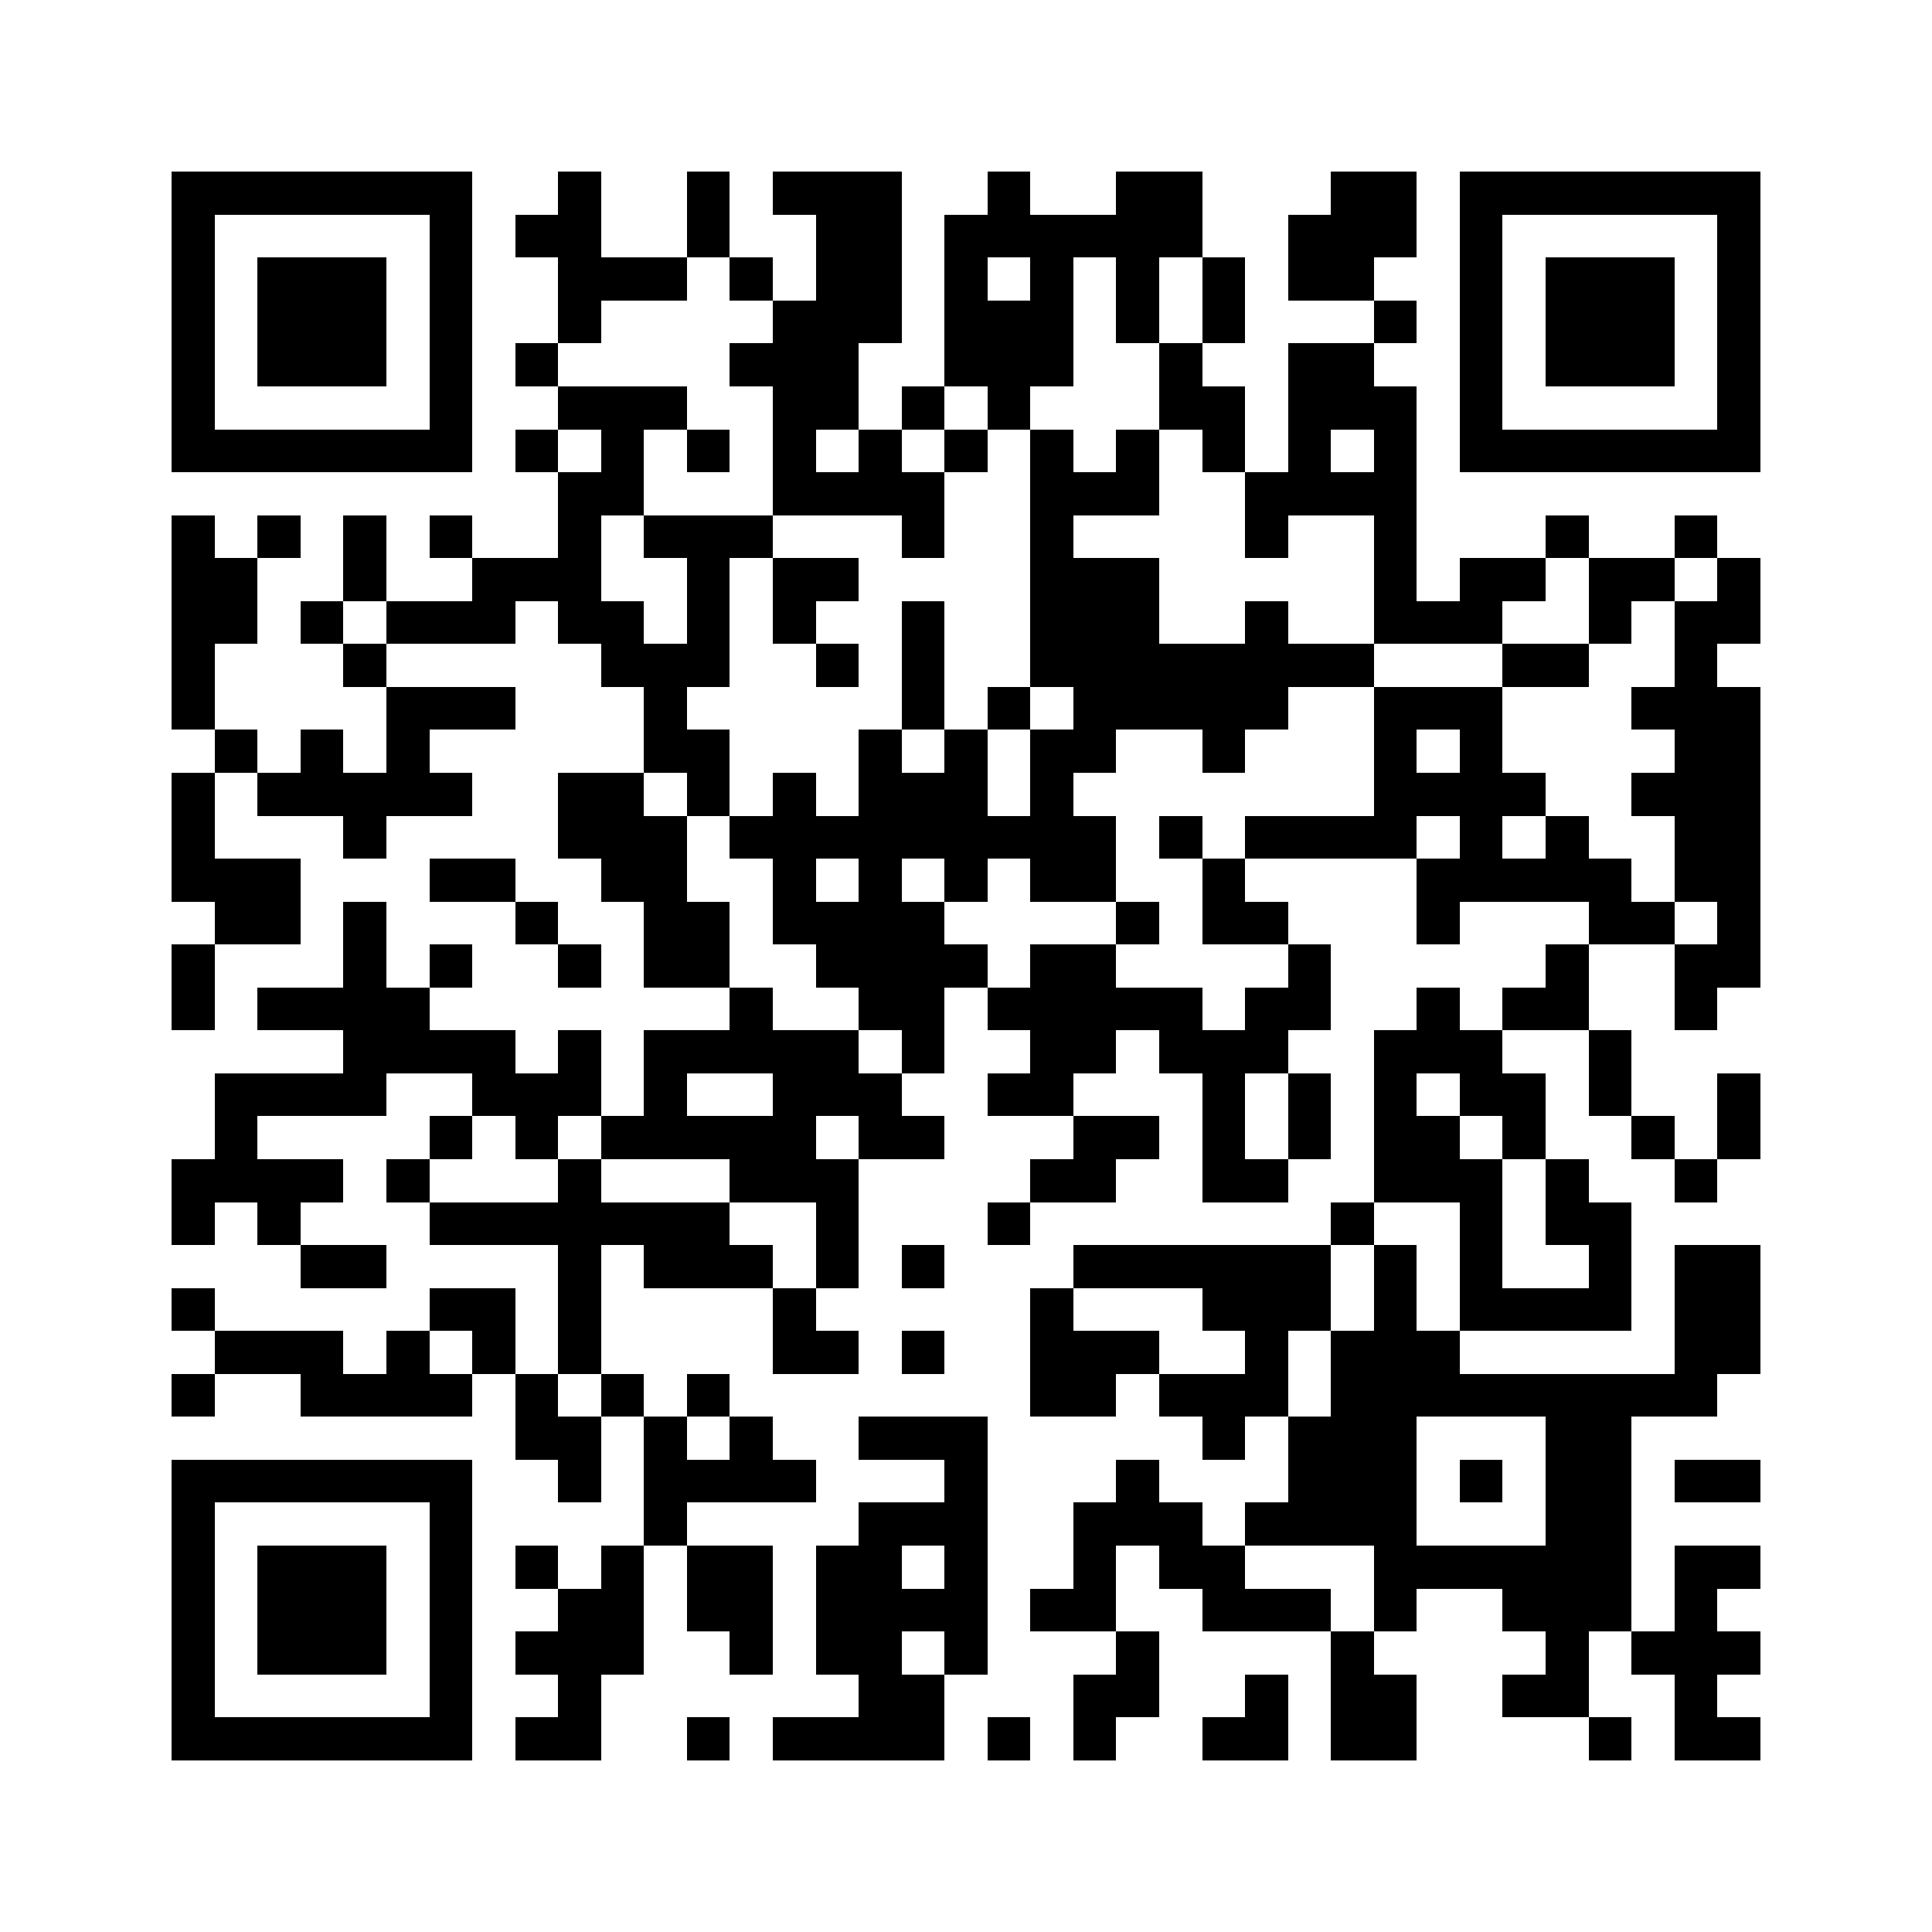
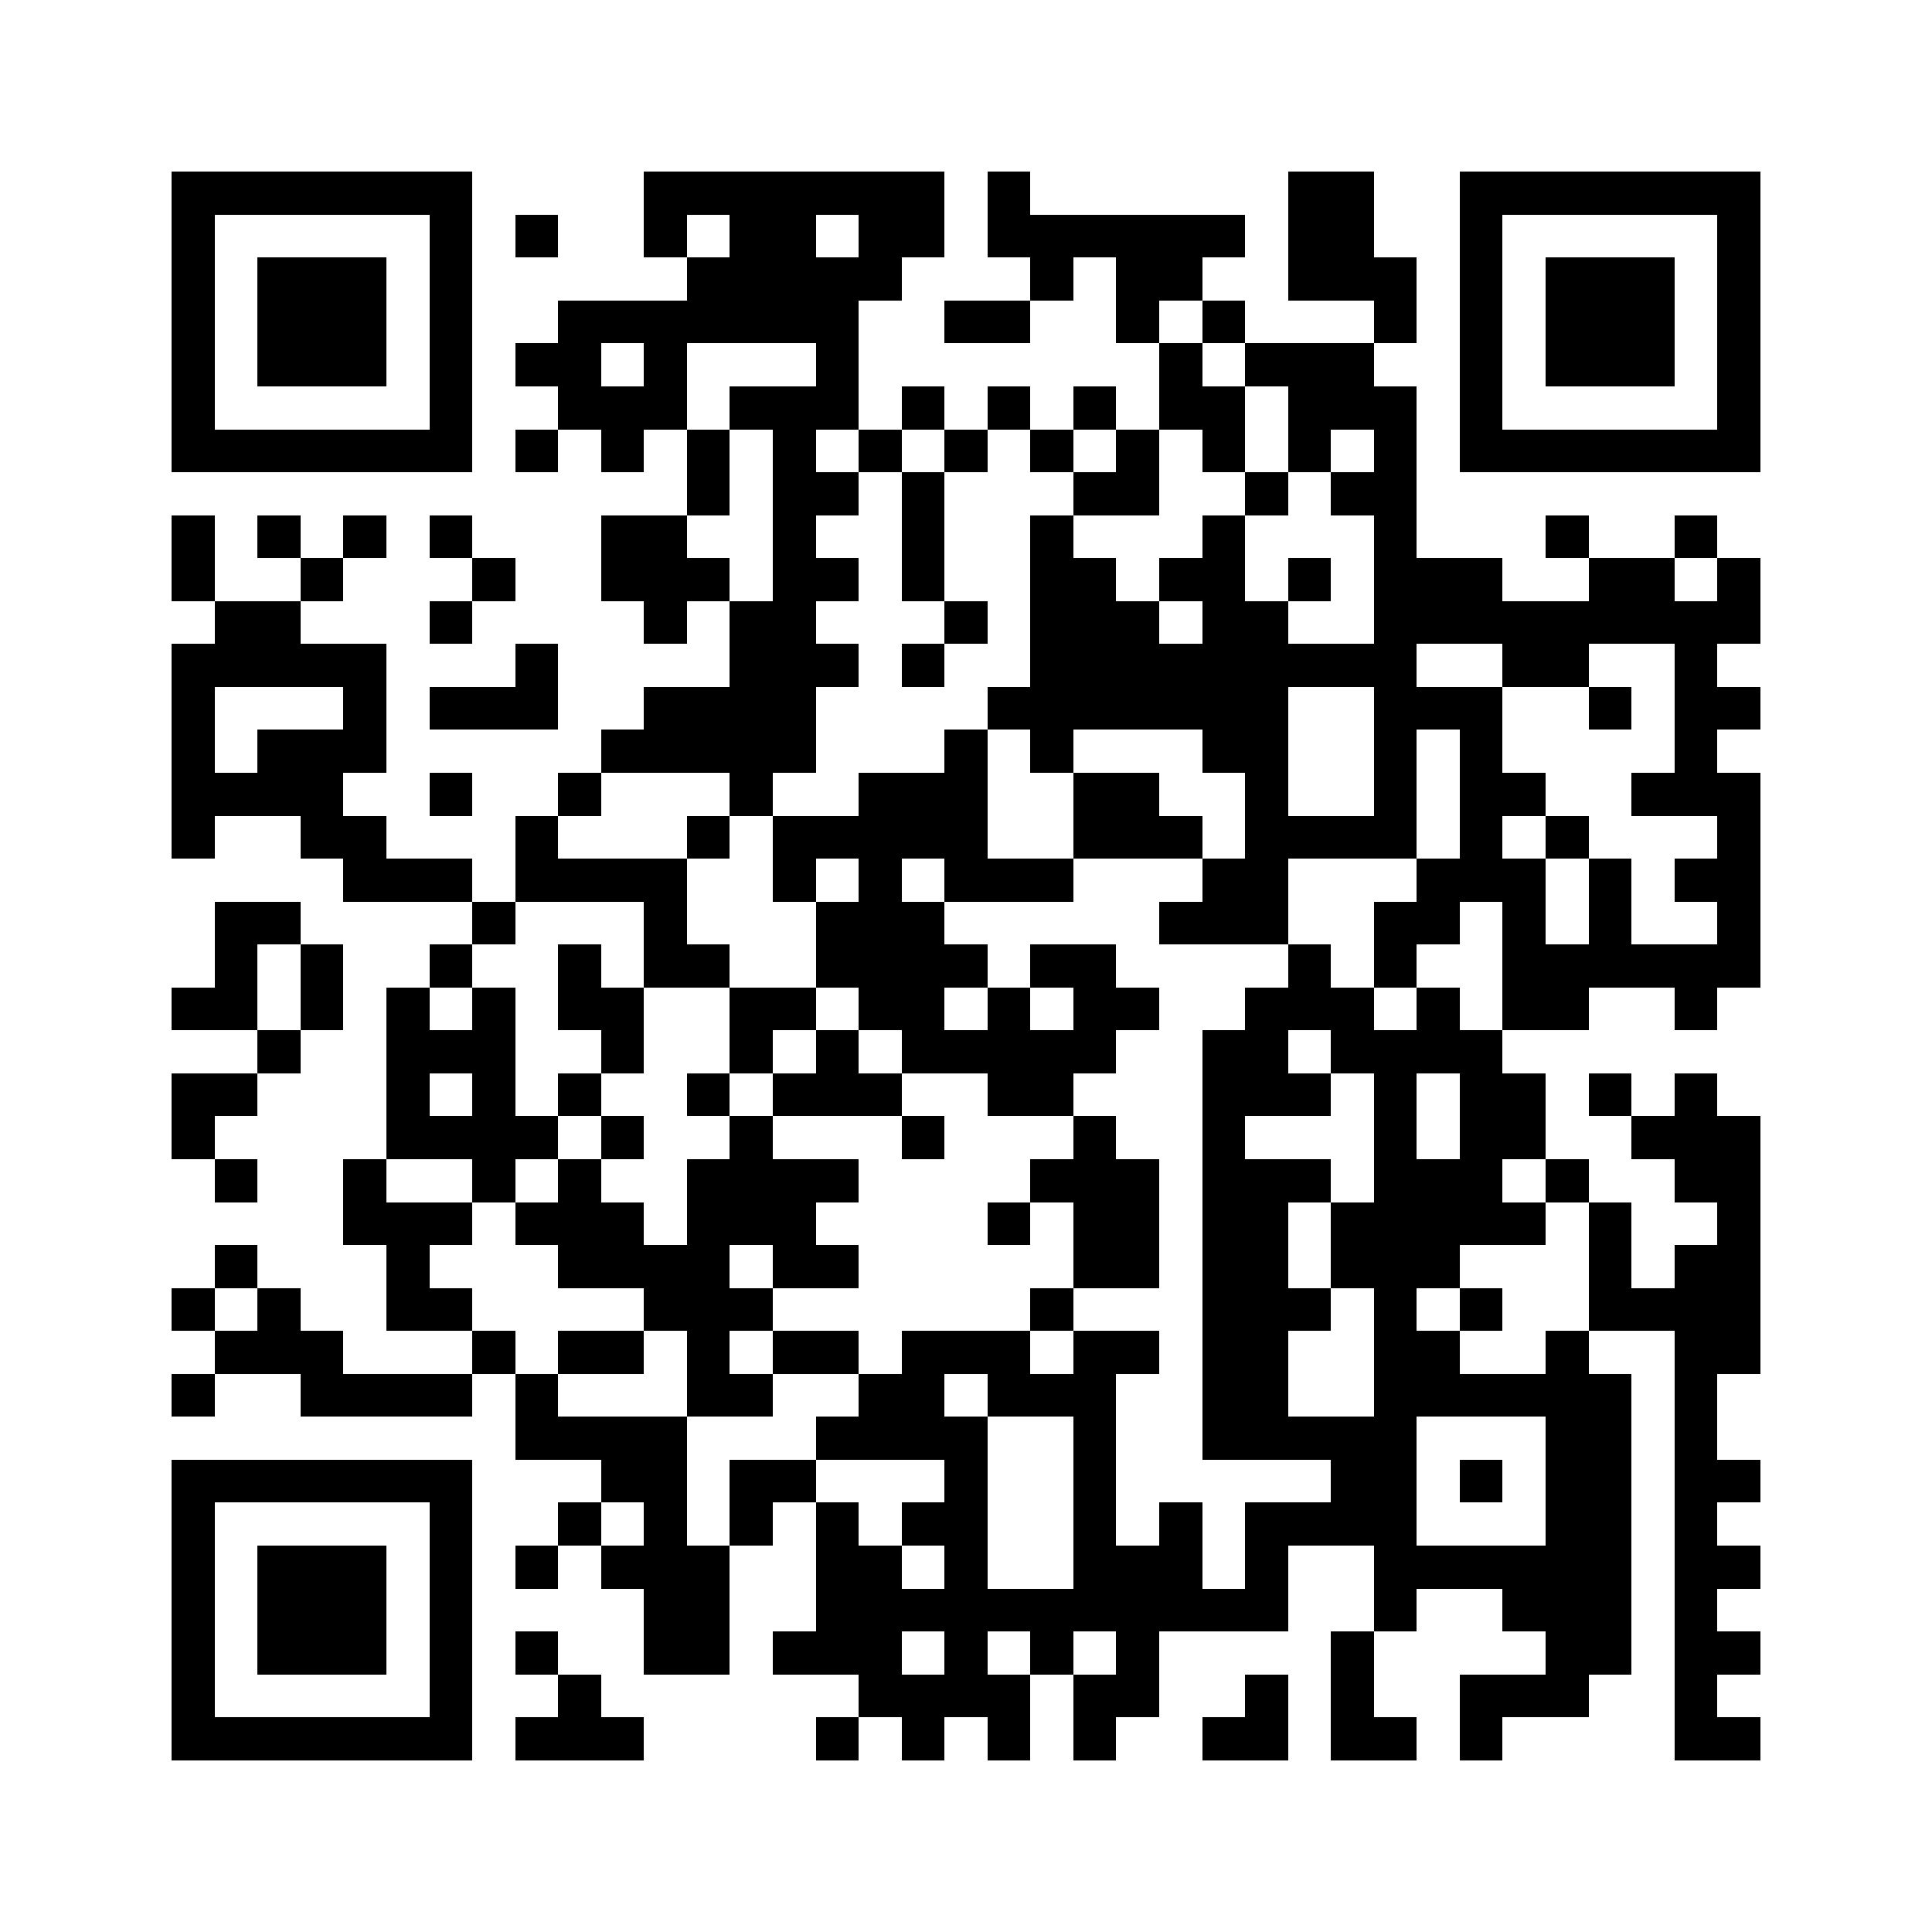
<svg xmlns="http://www.w3.org/2000/svg" viewBox="0 0 45 45" shape-rendering="crispEdges">
  <path fill="#ffffff" d="M0 0h45v45H0z" />
-   <path stroke="#000000" d="M4 4.5h7m2 0h1m2 0h1m1 0h3m2 0h1m2 0h2m3 0h2m1 0h7M4 5.5h1m5 0h1m1 0h2m2 0h1m2 0h2m1 0h6m2 0h3m1 0h1m5 0h1M4 6.5h1m1 0h3m1 0h1m2 0h3m1 0h1m1 0h2m1 0h1m1 0h1m1 0h1m1 0h1m1 0h2m2 0h1m1 0h3m1 0h1M4 7.5h1m1 0h3m1 0h1m2 0h1m4 0h3m1 0h3m1 0h1m1 0h1m3 0h1m1 0h1m1 0h3m1 0h1M4 8.5h1m1 0h3m1 0h1m1 0h1m4 0h3m2 0h3m2 0h1m2 0h2m2 0h1m1 0h3m1 0h1M4 9.5h1m5 0h1m2 0h3m2 0h2m1 0h1m1 0h1m3 0h2m1 0h3m1 0h1m5 0h1M4 10.5h7m1 0h1m1 0h1m1 0h1m1 0h1m1 0h1m1 0h1m1 0h1m1 0h1m1 0h1m1 0h1m1 0h1m1 0h7M13 11.5h2m3 0h4m2 0h3m2 0h4M4 12.5h1m1 0h1m1 0h1m1 0h1m2 0h1m1 0h3m3 0h1m2 0h1m4 0h1m2 0h1m3 0h1m2 0h1M4 13.5h2m2 0h1m2 0h3m2 0h1m1 0h2m4 0h3m5 0h1m1 0h2m1 0h2m1 0h1M4 14.5h2m1 0h1m1 0h3m1 0h2m1 0h1m1 0h1m2 0h1m2 0h3m2 0h1m2 0h3m2 0h1m1 0h2M4 15.5h1m3 0h1m5 0h3m2 0h1m1 0h1m2 0h8m3 0h2m2 0h1M4 16.5h1m4 0h3m3 0h1m5 0h1m1 0h1m1 0h5m2 0h3m3 0h3M5 17.5h1m1 0h1m1 0h1m5 0h2m3 0h1m1 0h1m1 0h2m2 0h1m3 0h1m1 0h1m4 0h2M4 18.5h1m1 0h5m2 0h2m1 0h1m1 0h1m1 0h3m1 0h1m7 0h4m2 0h3M4 19.5h1m3 0h1m4 0h3m1 0h9m1 0h1m1 0h4m1 0h1m1 0h1m2 0h2M4 20.5h3m3 0h2m2 0h2m2 0h1m1 0h1m1 0h1m1 0h2m2 0h1m4 0h5m1 0h2M5 21.5h2m1 0h1m3 0h1m2 0h2m1 0h4m4 0h1m1 0h2m3 0h1m3 0h2m1 0h1M4 22.5h1m3 0h1m1 0h1m2 0h1m1 0h2m2 0h4m1 0h2m4 0h1m5 0h1m2 0h2M4 23.5h1m1 0h4m7 0h1m2 0h2m1 0h5m1 0h2m2 0h1m1 0h2m2 0h1M8 24.5h4m1 0h1m1 0h5m1 0h1m2 0h2m1 0h3m2 0h3m2 0h1M5 25.5h4m2 0h3m1 0h1m2 0h3m2 0h2m3 0h1m1 0h1m1 0h1m1 0h2m1 0h1m2 0h1M5 26.5h1m4 0h1m1 0h1m1 0h5m1 0h2m3 0h2m1 0h1m1 0h1m1 0h2m1 0h1m2 0h1m1 0h1M4 27.5h4m1 0h1m3 0h1m3 0h3m4 0h2m2 0h2m2 0h3m1 0h1m2 0h1M4 28.5h1m1 0h1m3 0h7m2 0h1m3 0h1m7 0h1m2 0h1m1 0h2M7 29.5h2m4 0h1m1 0h3m1 0h1m1 0h1m3 0h6m1 0h1m1 0h1m2 0h1m1 0h2M4 30.5h1m5 0h2m1 0h1m4 0h1m5 0h1m3 0h3m1 0h1m1 0h4m1 0h2M5 31.5h3m1 0h1m1 0h1m1 0h1m4 0h2m1 0h1m2 0h3m2 0h1m1 0h3m5 0h2M4 32.5h1m2 0h4m1 0h1m1 0h1m1 0h1m7 0h2m1 0h3m1 0h9M12 33.5h2m1 0h1m1 0h1m2 0h3m5 0h1m1 0h3m3 0h2M4 34.5h7m2 0h1m1 0h4m3 0h1m3 0h1m3 0h3m1 0h1m1 0h2m1 0h2M4 35.5h1m5 0h1m4 0h1m4 0h3m2 0h3m1 0h4m3 0h2M4 36.5h1m1 0h3m1 0h1m1 0h1m1 0h1m1 0h2m1 0h2m1 0h1m2 0h1m1 0h2m3 0h6m1 0h2M4 37.5h1m1 0h3m1 0h1m2 0h2m1 0h2m1 0h4m1 0h2m2 0h3m1 0h1m2 0h3m1 0h1M4 38.5h1m1 0h3m1 0h1m1 0h3m2 0h1m1 0h2m1 0h1m3 0h1m4 0h1m4 0h1m1 0h3M4 39.5h1m5 0h1m2 0h1m6 0h2m3 0h2m2 0h1m1 0h2m2 0h2m2 0h1M4 40.5h7m1 0h2m2 0h1m1 0h4m1 0h1m1 0h1m2 0h2m1 0h2m4 0h1m1 0h2" />
+   <path stroke="#000000" d="M4 4.5h7m4 0h7m1 0h1m6 0h2m2 0h7M4 5.5h1m5 0h1m1 0h1m2 0h1m1 0h2m1 0h2m1 0h6m1 0h2m2 0h1m5 0h1M4 6.5h1m1 0h3m1 0h1m5 0h5m3 0h1m1 0h2m2 0h3m1 0h1m1 0h3m1 0h1M4 7.5h1m1 0h3m1 0h1m2 0h7m2 0h2m2 0h1m1 0h1m3 0h1m1 0h1m1 0h3m1 0h1M4 8.5h1m1 0h3m1 0h1m1 0h2m1 0h1m3 0h1m7 0h1m1 0h3m2 0h1m1 0h3m1 0h1M4 9.5h1m5 0h1m2 0h3m1 0h3m1 0h1m1 0h1m1 0h1m1 0h2m1 0h3m1 0h1m5 0h1M4 10.5h7m1 0h1m1 0h1m1 0h1m1 0h1m1 0h1m1 0h1m1 0h1m1 0h1m1 0h1m1 0h1m1 0h1m1 0h7M16 11.5h1m1 0h2m1 0h1m3 0h2m2 0h1m1 0h2M4 12.5h1m1 0h1m1 0h1m1 0h1m3 0h2m2 0h1m2 0h1m2 0h1m3 0h1m3 0h1m3 0h1m2 0h1M4 13.5h1m2 0h1m3 0h1m2 0h3m1 0h2m1 0h1m2 0h2m1 0h2m1 0h1m1 0h3m2 0h2m1 0h1M5 14.5h2m3 0h1m4 0h1m1 0h2m3 0h1m1 0h3m1 0h2m2 0h9M4 15.5h5m3 0h1m4 0h3m1 0h1m2 0h9m2 0h2m2 0h1M4 16.5h1m3 0h1m1 0h3m2 0h4m4 0h7m2 0h3m2 0h1m1 0h2M4 17.5h1m1 0h3m5 0h5m3 0h1m1 0h1m3 0h2m2 0h1m1 0h1m4 0h1M4 18.5h4m2 0h1m2 0h1m3 0h1m2 0h3m2 0h2m2 0h1m2 0h1m1 0h2m2 0h3M4 19.5h1m2 0h2m3 0h1m3 0h1m1 0h5m2 0h3m1 0h4m1 0h1m1 0h1m3 0h1M8 20.5h3m1 0h4m2 0h1m1 0h1m1 0h3m3 0h2m3 0h3m1 0h1m1 0h2M5 21.5h2m4 0h1m3 0h1m3 0h3m5 0h3m2 0h2m1 0h1m1 0h1m2 0h1M5 22.5h1m1 0h1m2 0h1m2 0h1m1 0h2m2 0h4m1 0h2m4 0h1m1 0h1m2 0h6M4 23.5h2m1 0h1m1 0h1m1 0h1m1 0h2m2 0h2m1 0h2m1 0h1m1 0h2m2 0h3m1 0h1m1 0h2m2 0h1M6 24.5h1m2 0h3m2 0h1m2 0h1m1 0h1m1 0h5m2 0h2m1 0h4M4 25.5h2m3 0h1m1 0h1m1 0h1m2 0h1m1 0h3m2 0h2m3 0h3m1 0h1m1 0h2m1 0h1m1 0h1M4 26.5h1m4 0h4m1 0h1m2 0h1m3 0h1m3 0h1m2 0h1m3 0h1m1 0h2m2 0h3M5 27.5h1m2 0h1m2 0h1m1 0h1m2 0h4m4 0h3m1 0h3m1 0h3m1 0h1m2 0h2M8 28.5h3m1 0h3m1 0h3m4 0h1m1 0h2m1 0h2m1 0h5m1 0h1m2 0h1M5 29.5h1m3 0h1m3 0h4m1 0h2m5 0h2m1 0h2m1 0h3m3 0h1m1 0h2M4 30.5h1m1 0h1m2 0h2m4 0h3m6 0h1m3 0h3m1 0h1m1 0h1m2 0h4M5 31.5h3m3 0h1m1 0h2m1 0h1m1 0h2m1 0h3m1 0h2m1 0h2m2 0h2m2 0h1m2 0h2M4 32.5h1m2 0h4m1 0h1m3 0h2m2 0h2m1 0h3m2 0h2m2 0h6m1 0h1M12 33.5h4m3 0h4m2 0h1m2 0h5m3 0h2m1 0h1M4 34.5h7m3 0h2m1 0h2m3 0h1m2 0h1m5 0h2m1 0h1m1 0h2m1 0h2M4 35.5h1m5 0h1m2 0h1m1 0h1m1 0h1m1 0h1m1 0h2m2 0h1m1 0h1m1 0h4m3 0h2m1 0h1M4 36.5h1m1 0h3m1 0h1m1 0h1m1 0h3m2 0h2m1 0h1m2 0h3m1 0h1m2 0h6m1 0h2M4 37.5h1m1 0h3m1 0h1m4 0h2m2 0h11m2 0h1m2 0h3m1 0h1M4 38.5h1m1 0h3m1 0h1m1 0h1m2 0h2m1 0h3m1 0h1m1 0h1m1 0h1m4 0h1m4 0h2m1 0h2M4 39.5h1m5 0h1m2 0h1m6 0h4m1 0h2m2 0h1m1 0h1m2 0h3m2 0h1M4 40.5h7m1 0h3m4 0h1m1 0h1m1 0h1m1 0h1m2 0h2m1 0h2m1 0h1m4 0h2" />
</svg>
